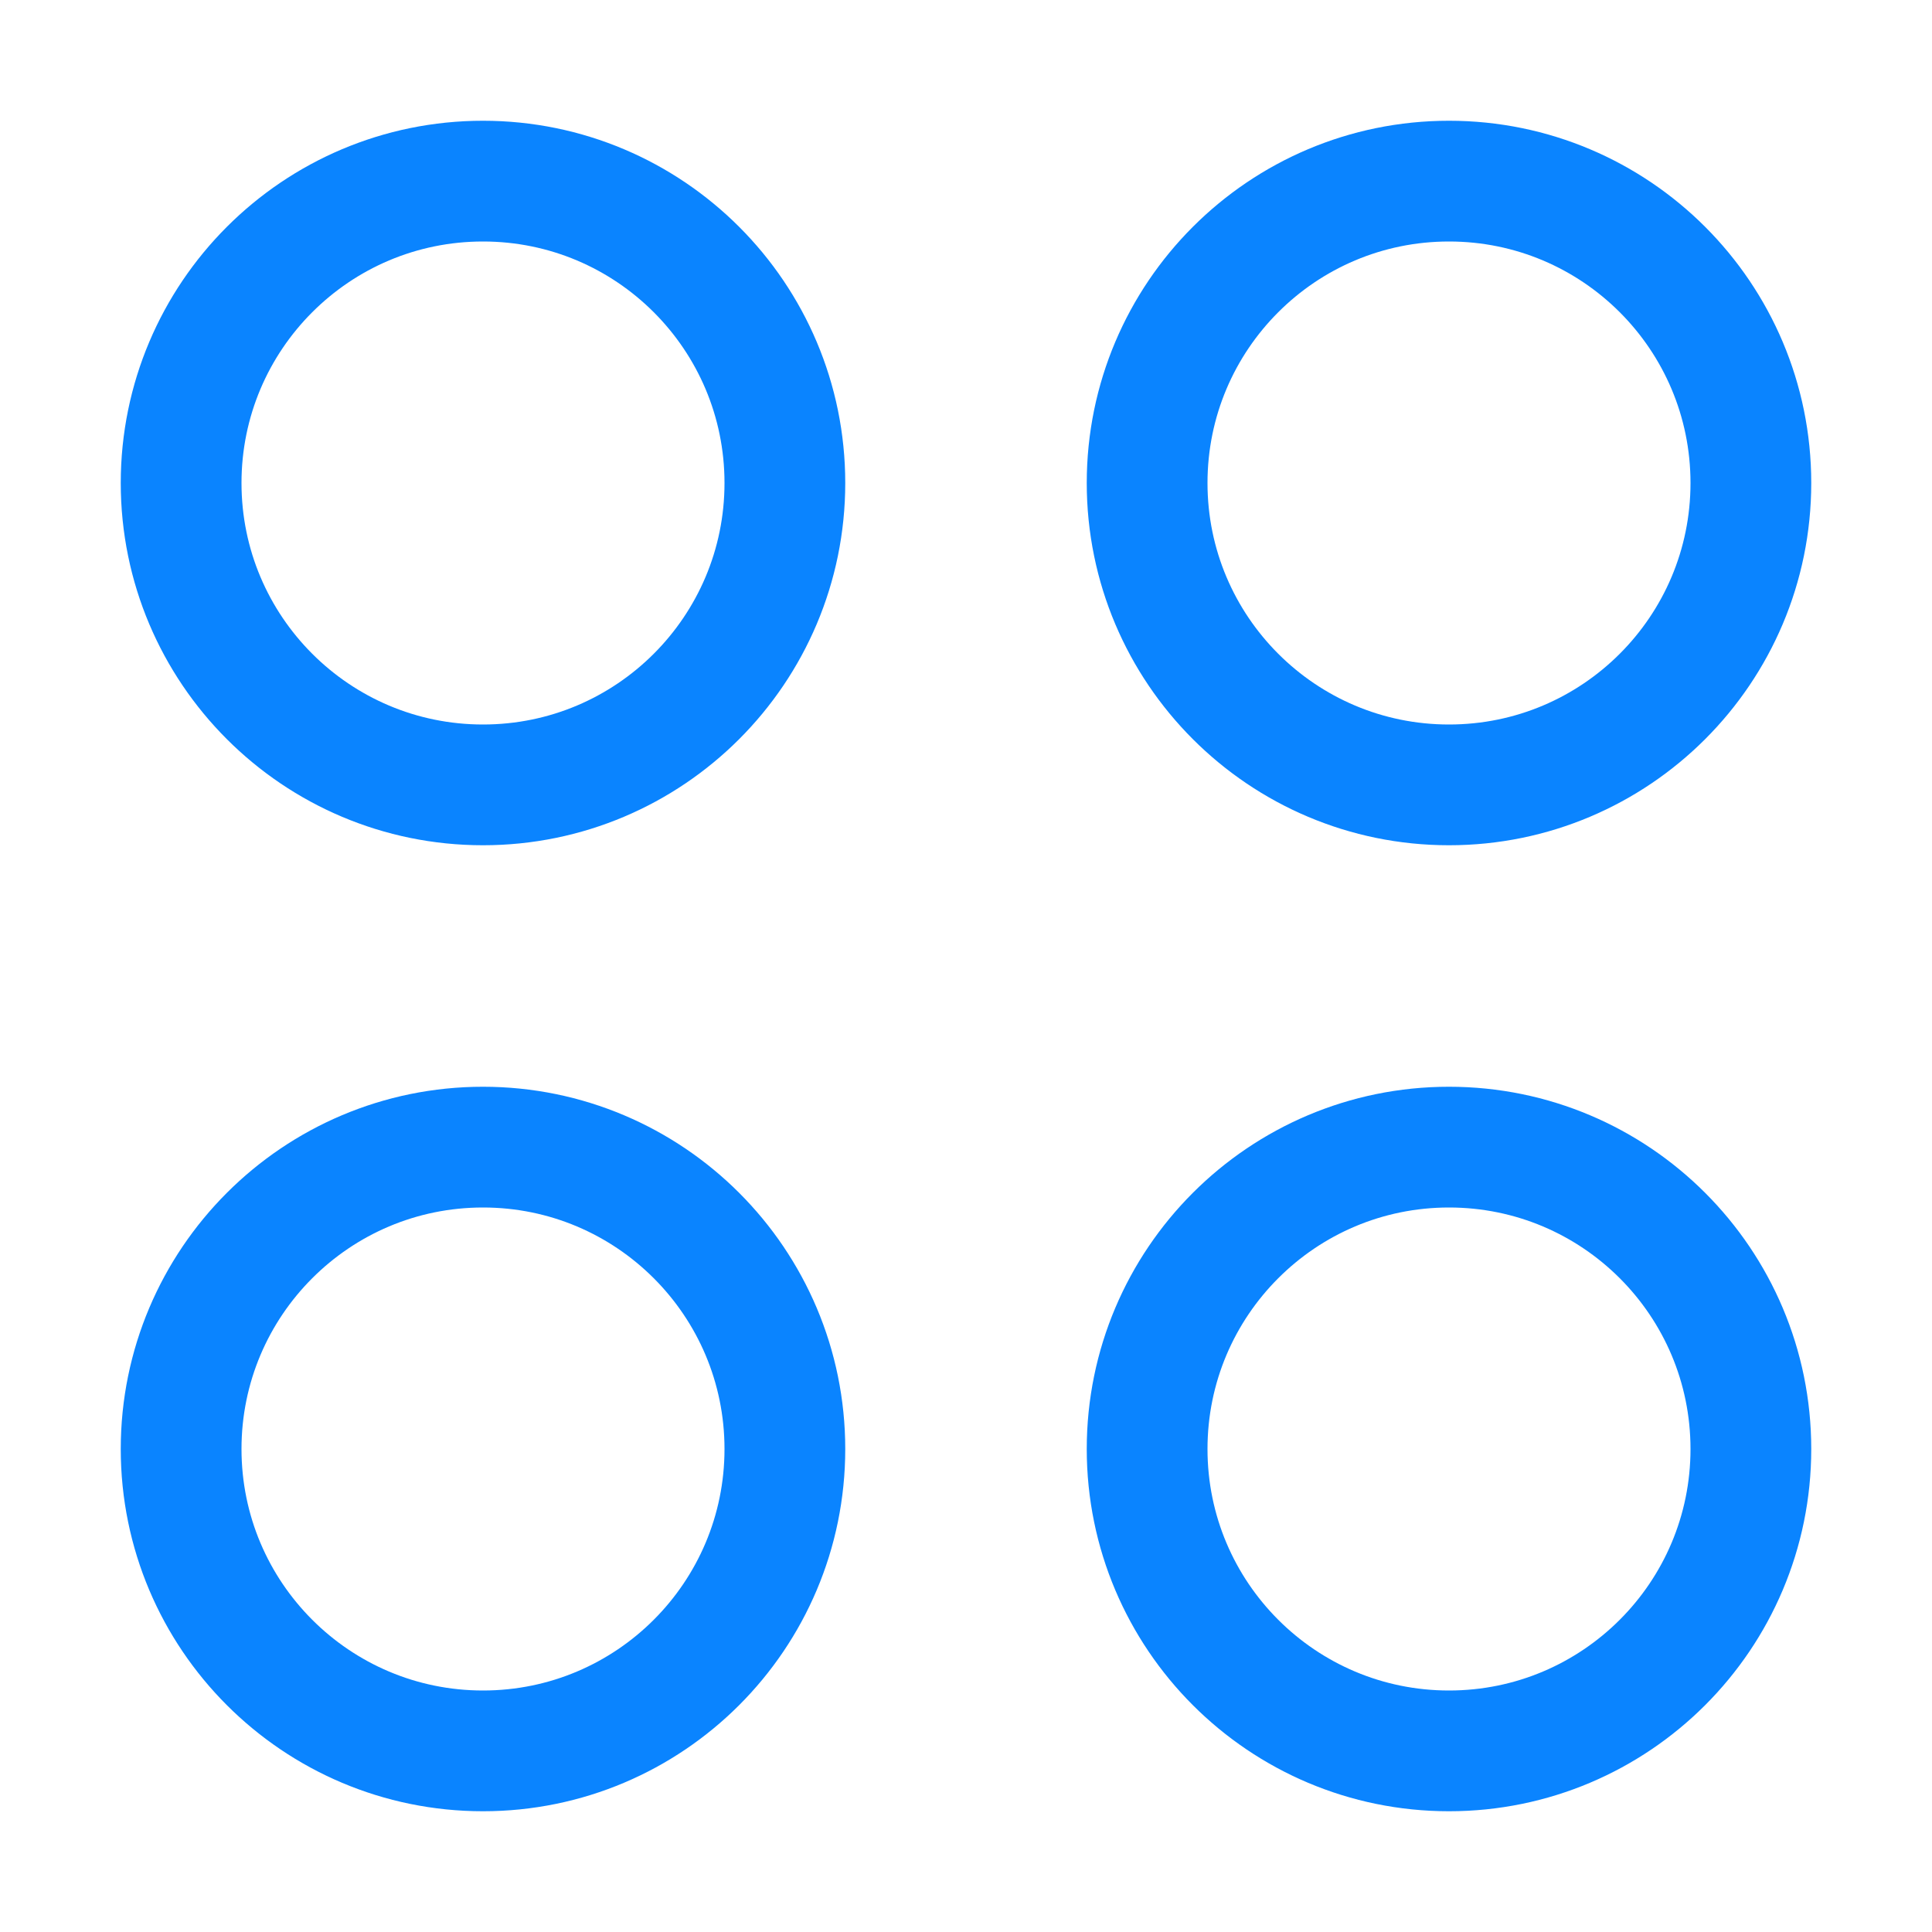
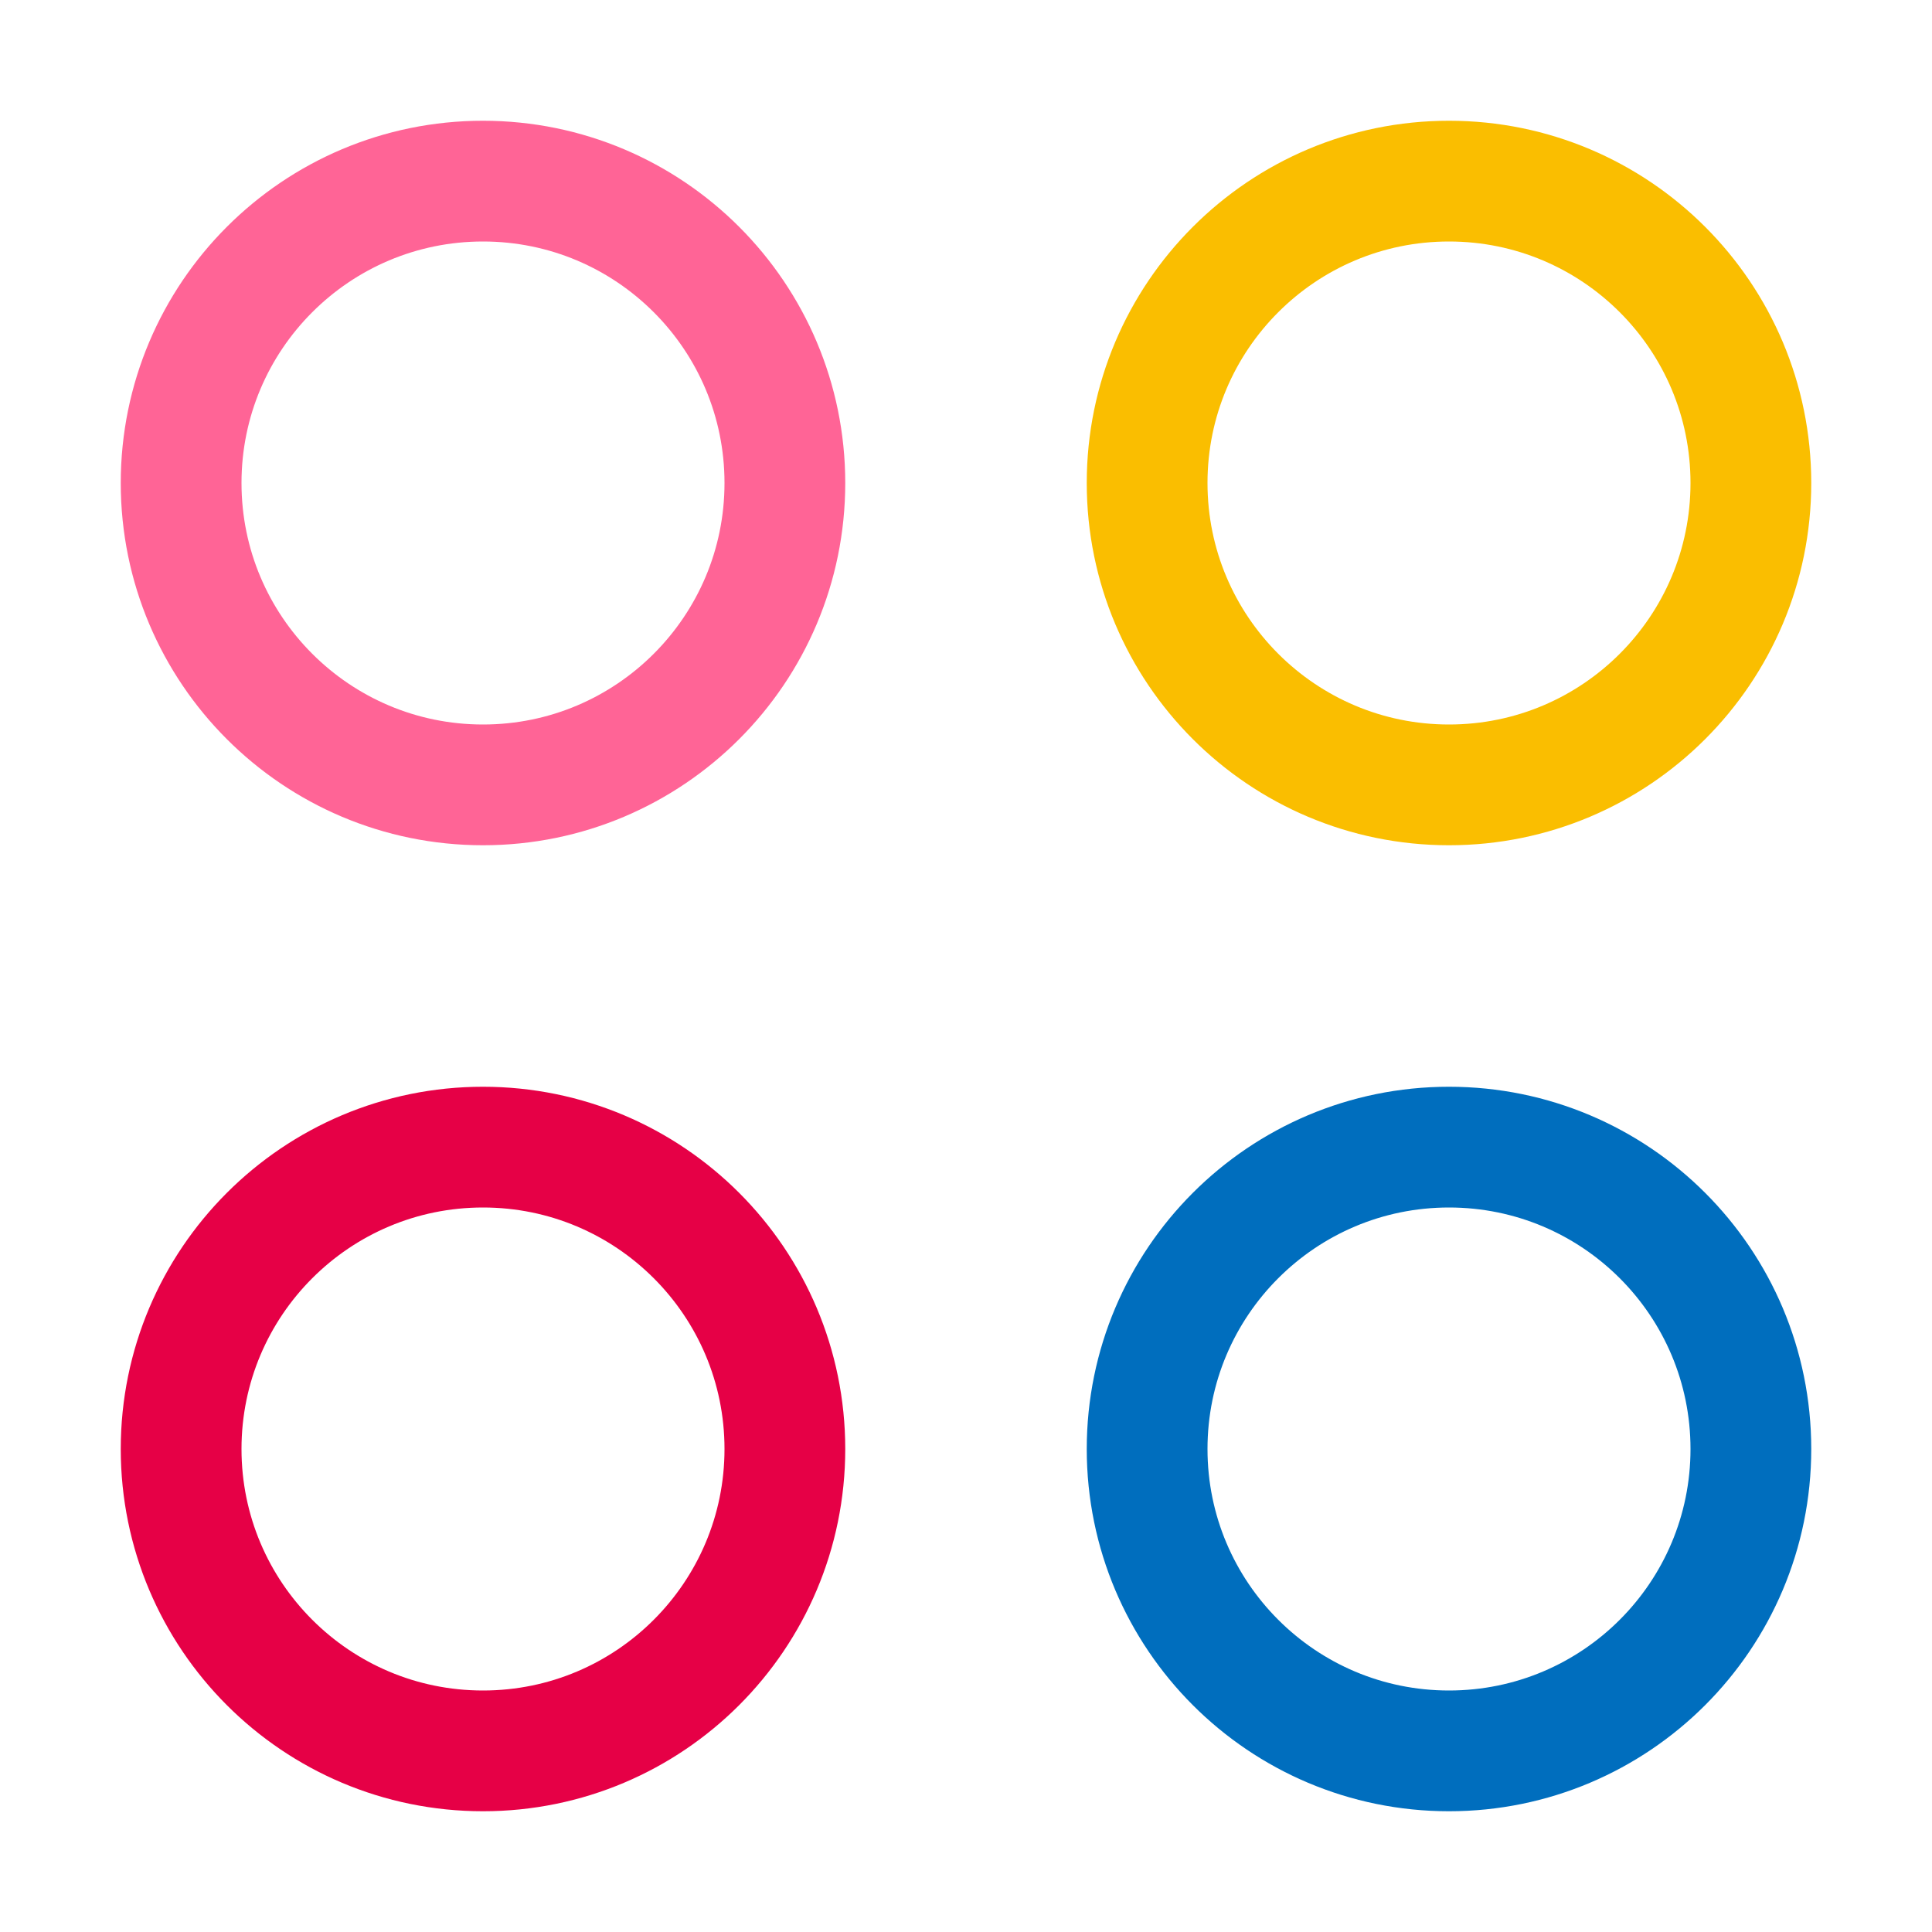
<svg xmlns="http://www.w3.org/2000/svg" viewBox="0 0 32 32">
-   <circle cx="8" cy="8" r="5" fill="none" stroke="#0a84ff" stroke-width="2" />
-   <circle cx="24" cy="8" r="5" fill="none" stroke="#0a84ff" stroke-width="2" />
-   <circle cx="8" cy="24" r="5" fill="none" stroke="#0a84ff" stroke-width="2" />
-   <circle cx="24" cy="24" r="5" fill="none" stroke="#0a84ff" stroke-width="2" />
+   <circle cx="8" cy="8" r="5" fill="none" stroke="#FF6496" stroke-width="2" />
+   <circle cx="24" cy="8" r="5" fill="none" stroke="#FABE00" stroke-width="2" />
+   <circle cx="8" cy="24" r="5" fill="none" stroke="#E60046" stroke-width="2" />
+   <circle cx="24" cy="24" r="5" fill="none" stroke="#006EBE" stroke-width="2" />
</svg>
